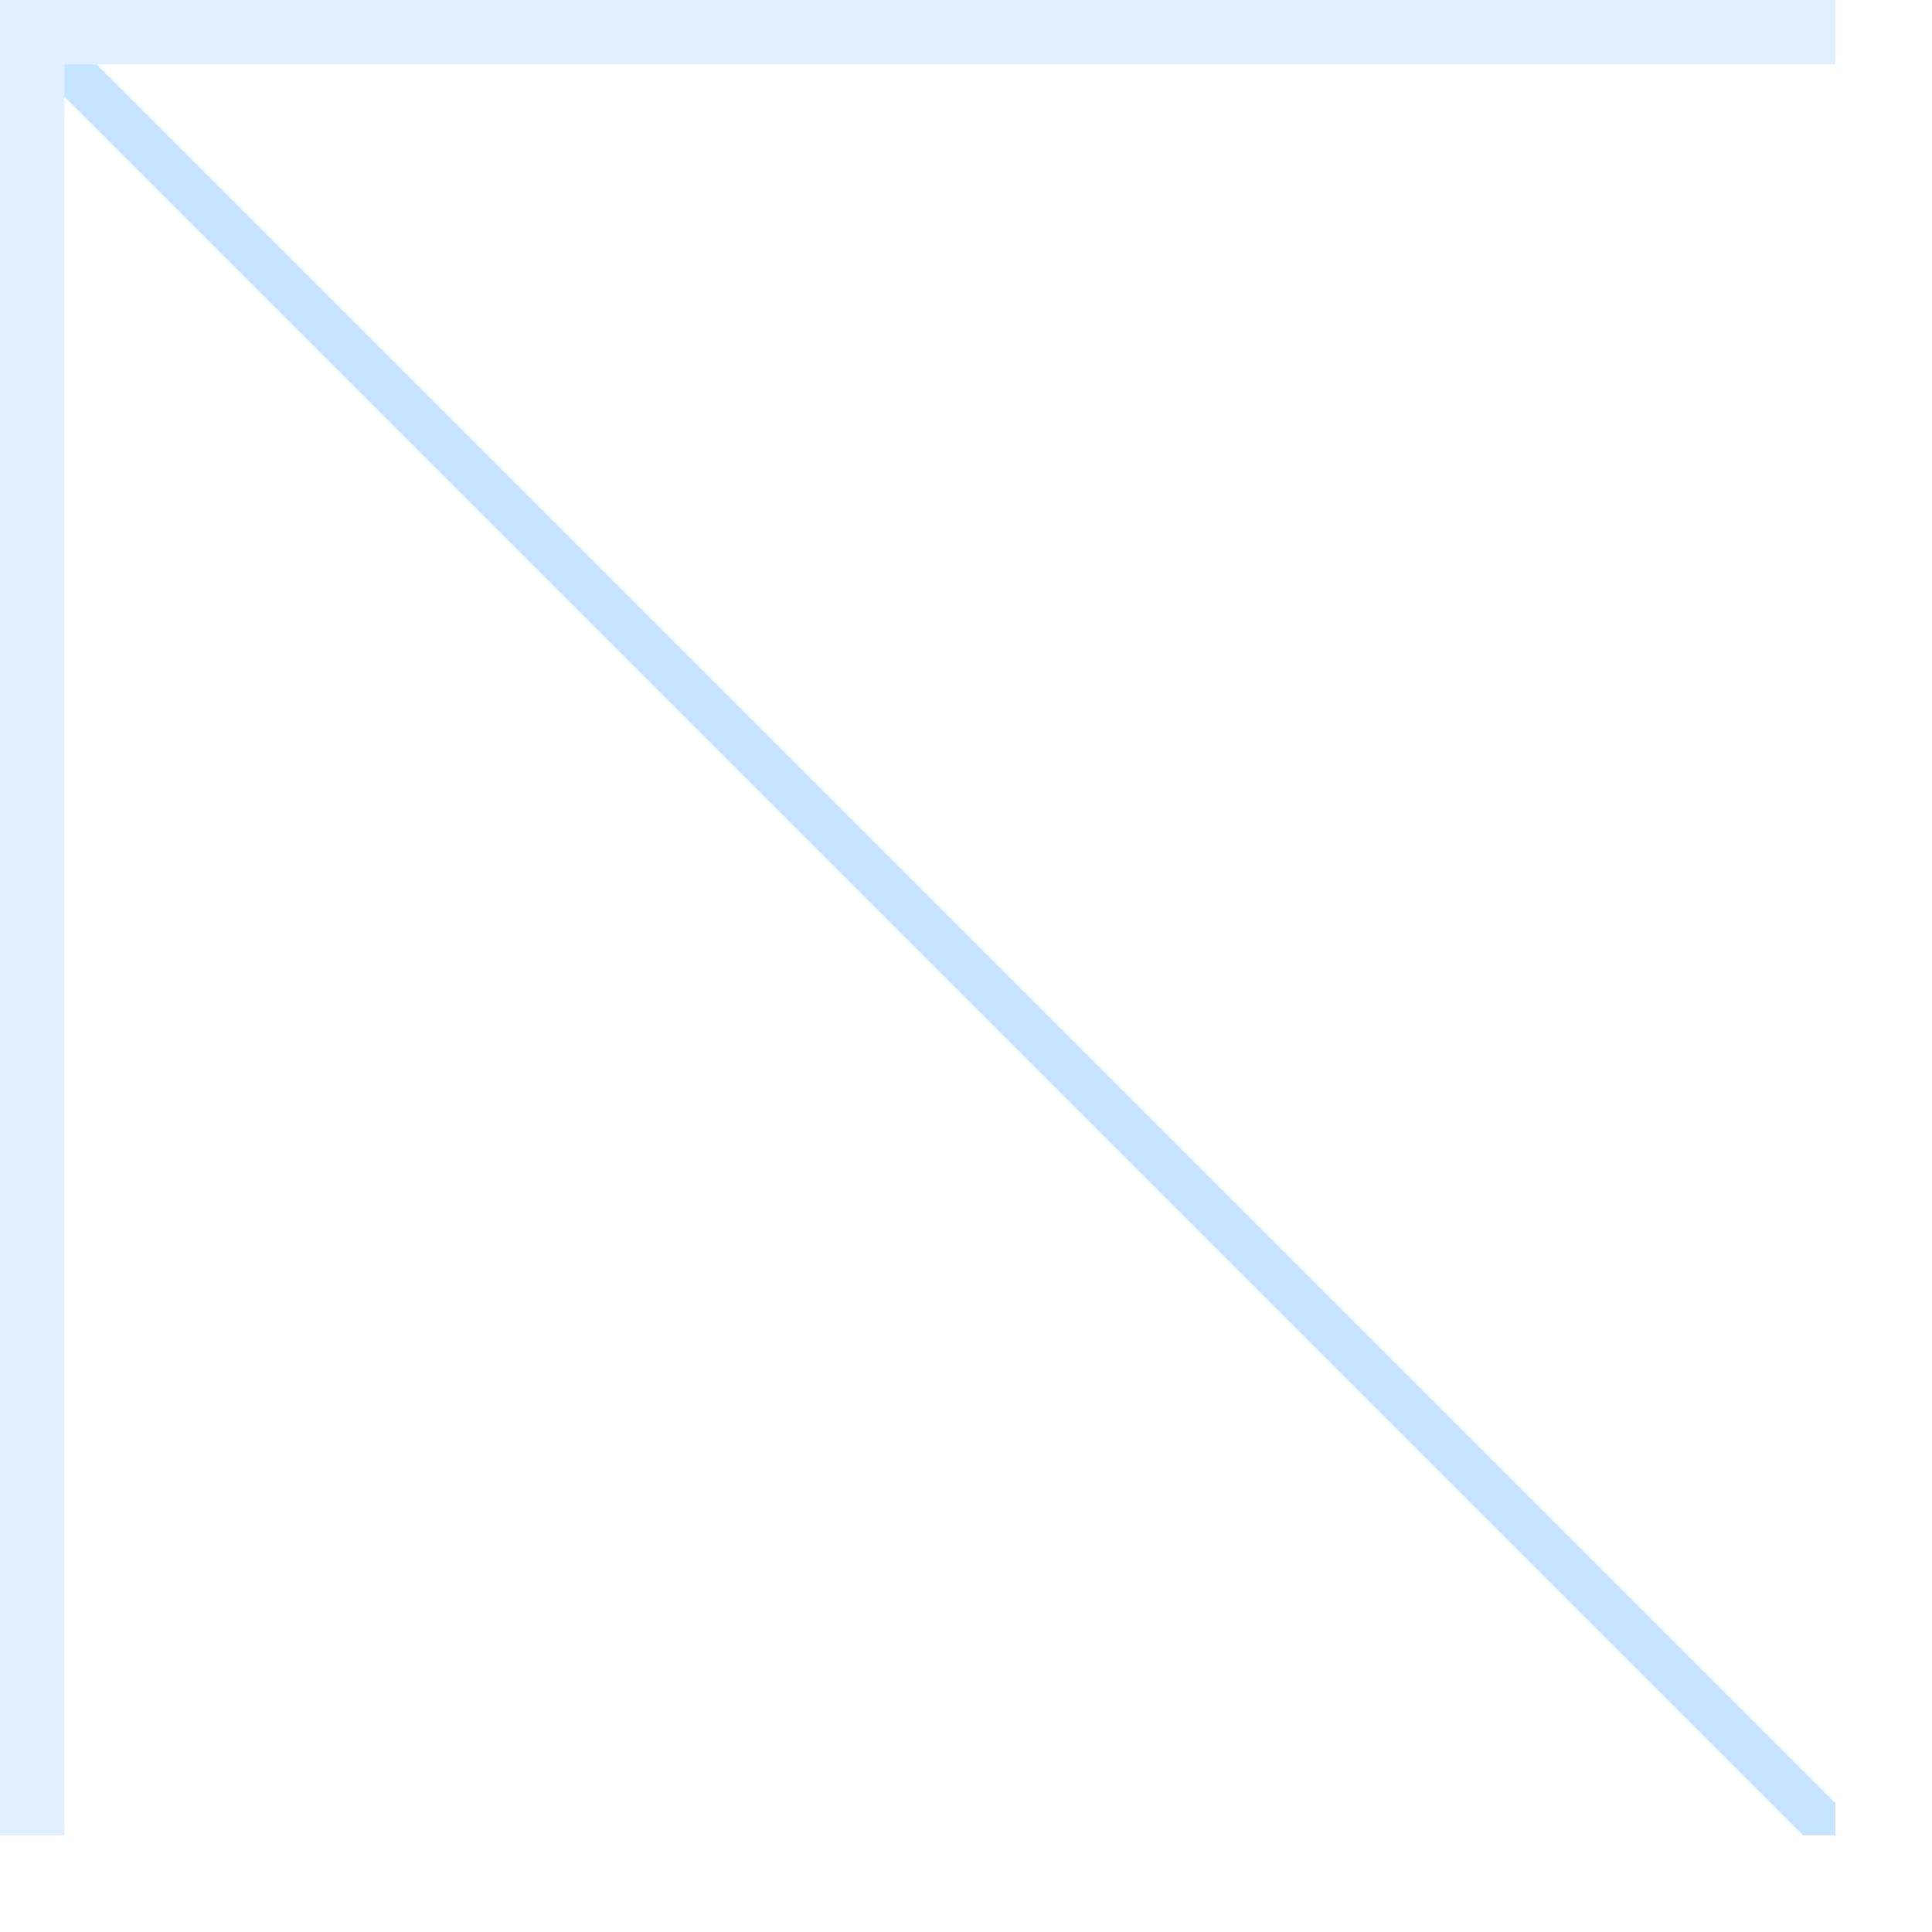
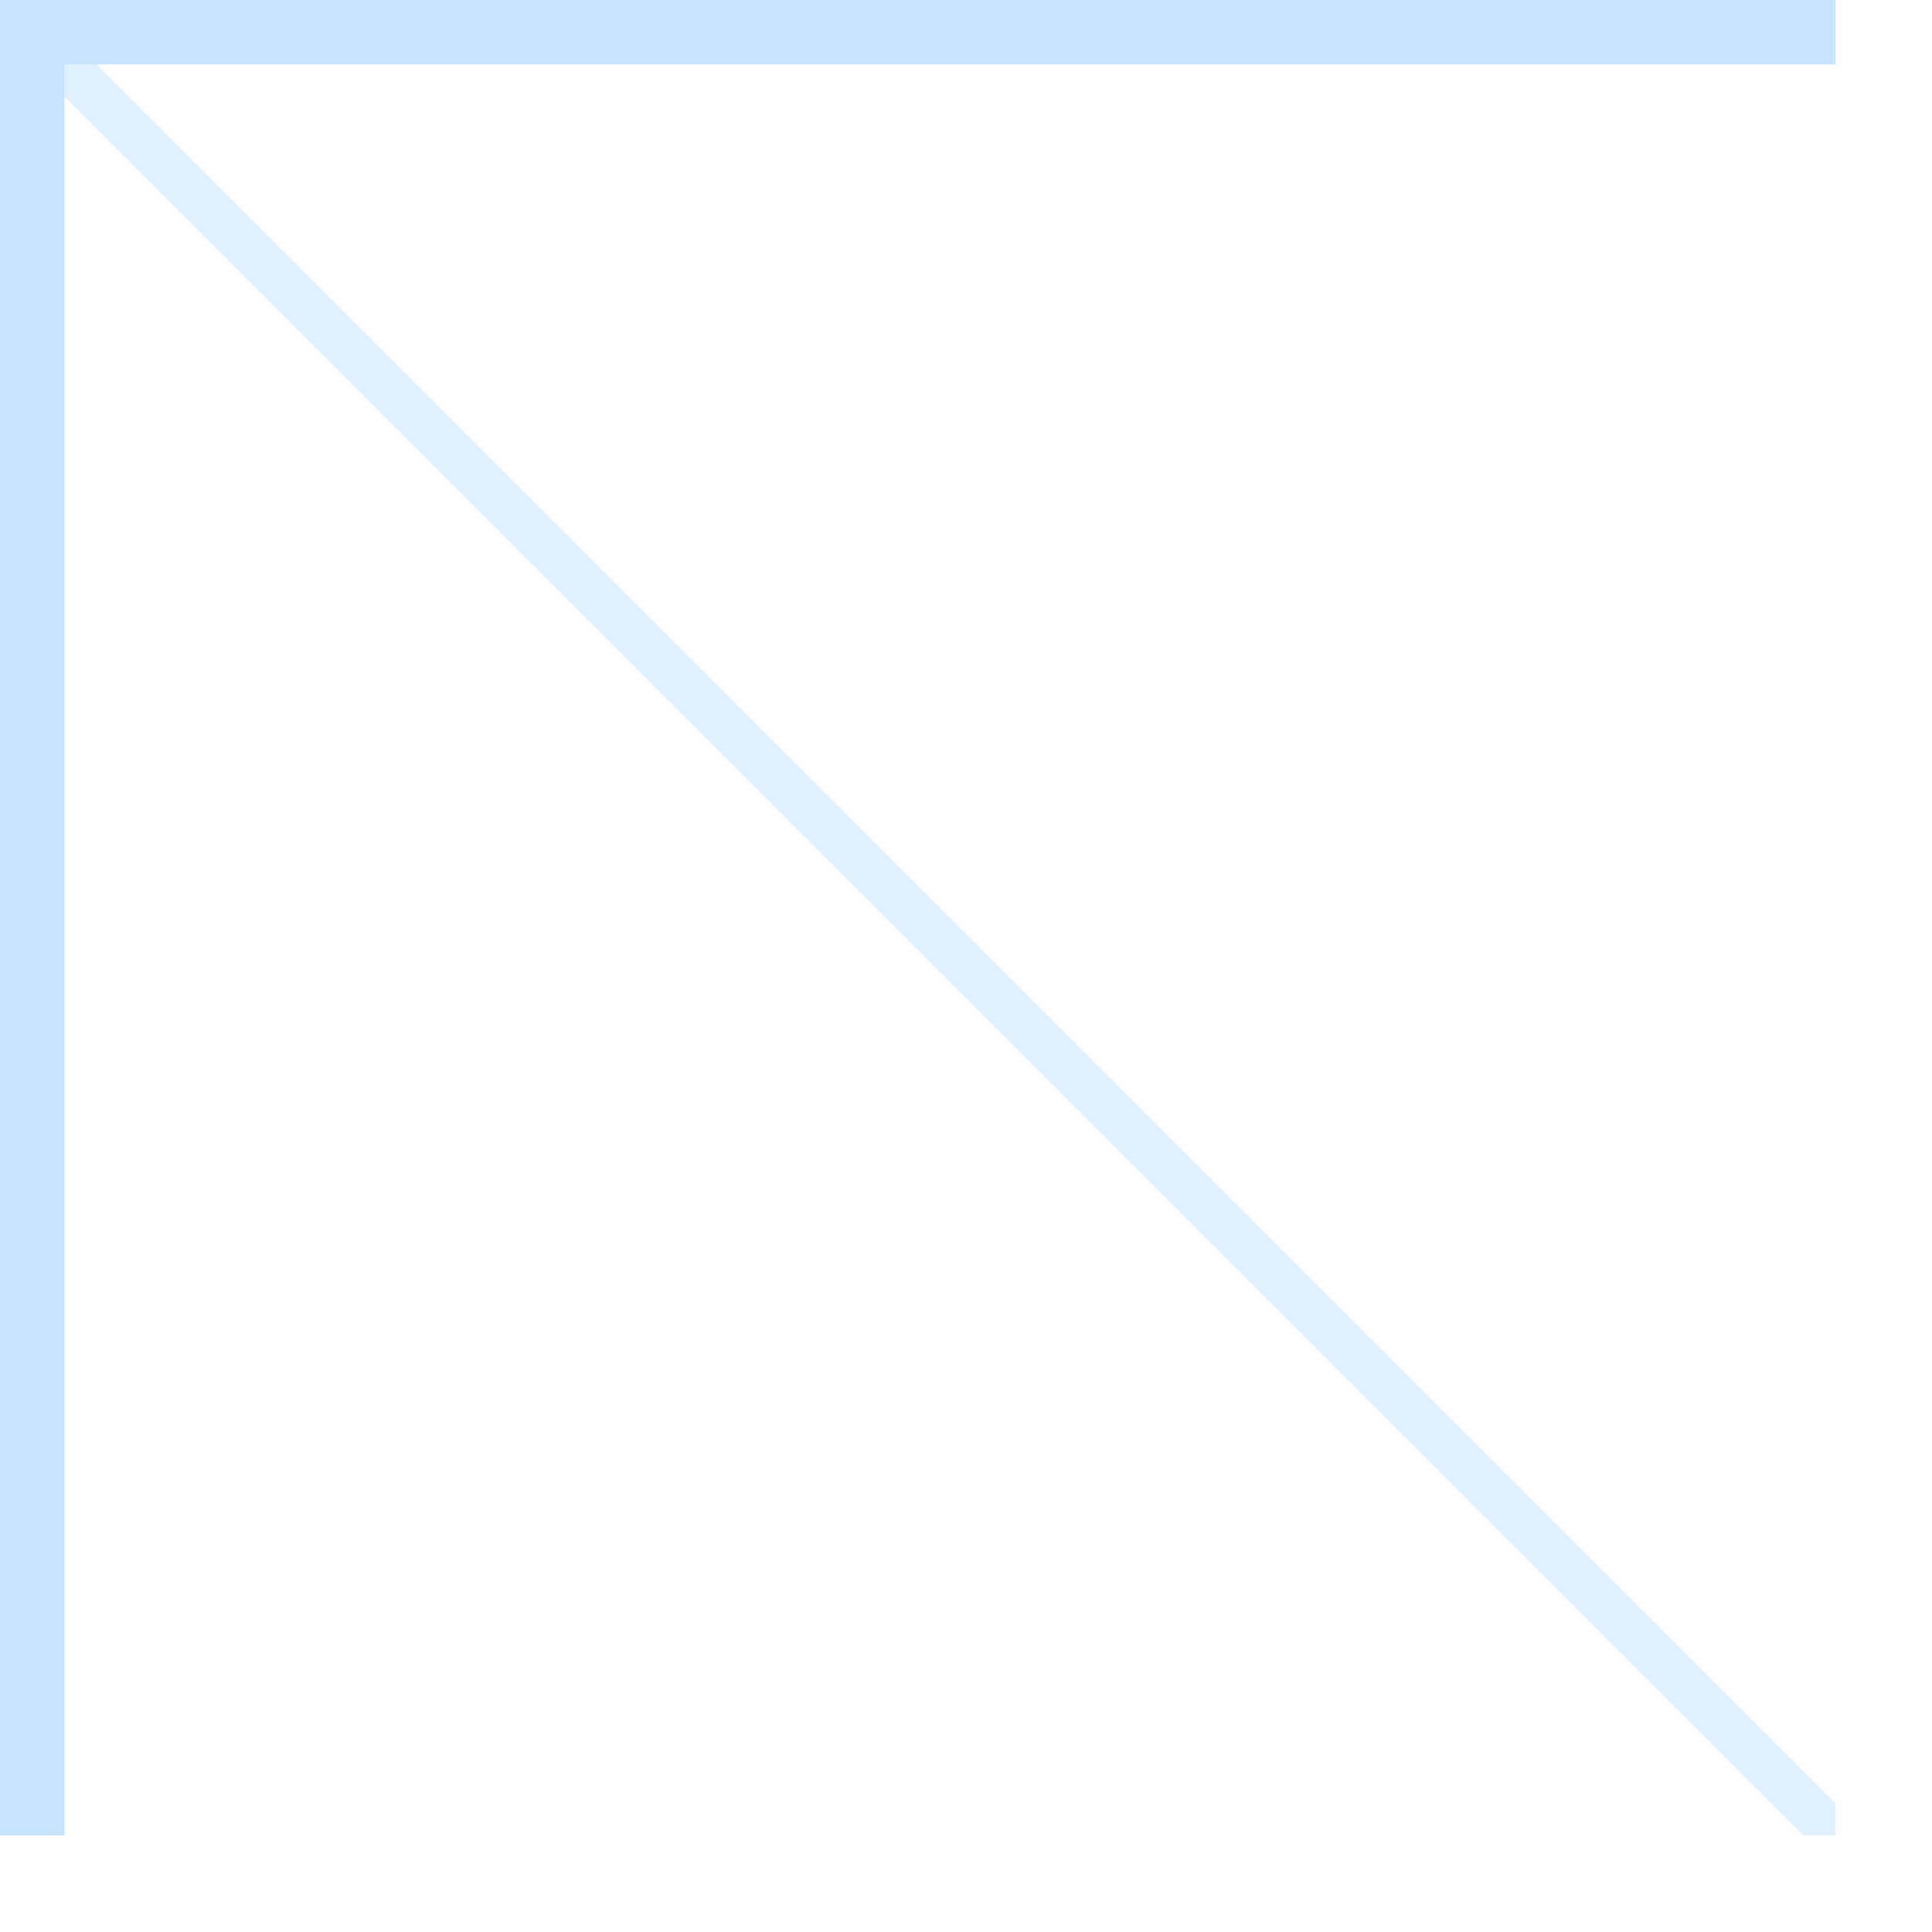
<svg xmlns="http://www.w3.org/2000/svg" viewBox="0 0 60 60">
-   <path d="M 0 57 V 0 L 57 0 L 57 2 L 2 2 L 2 57 l -2 0" fill="#319EFF" fill-opacity="0.15" />
-   <path d="M 2 3 V 2 L 3 2 L 57 56 L 57 57 L 56 57 L 2 3" fill="#319EFF" fill-opacity="0.275" />
+   <path d="M 0 57 V 0 L 57 0 L 57 2 L 2 2 L 2 57 l -2 0" fill="#319EFF" fill-opacity="0.275" />
+   <path d="M 2 3 V 2 L 3 2 L 57 56 L 57 57 L 56 57 L 2 3" fill="#319EFF" fill-opacity="0.15" />
</svg>
